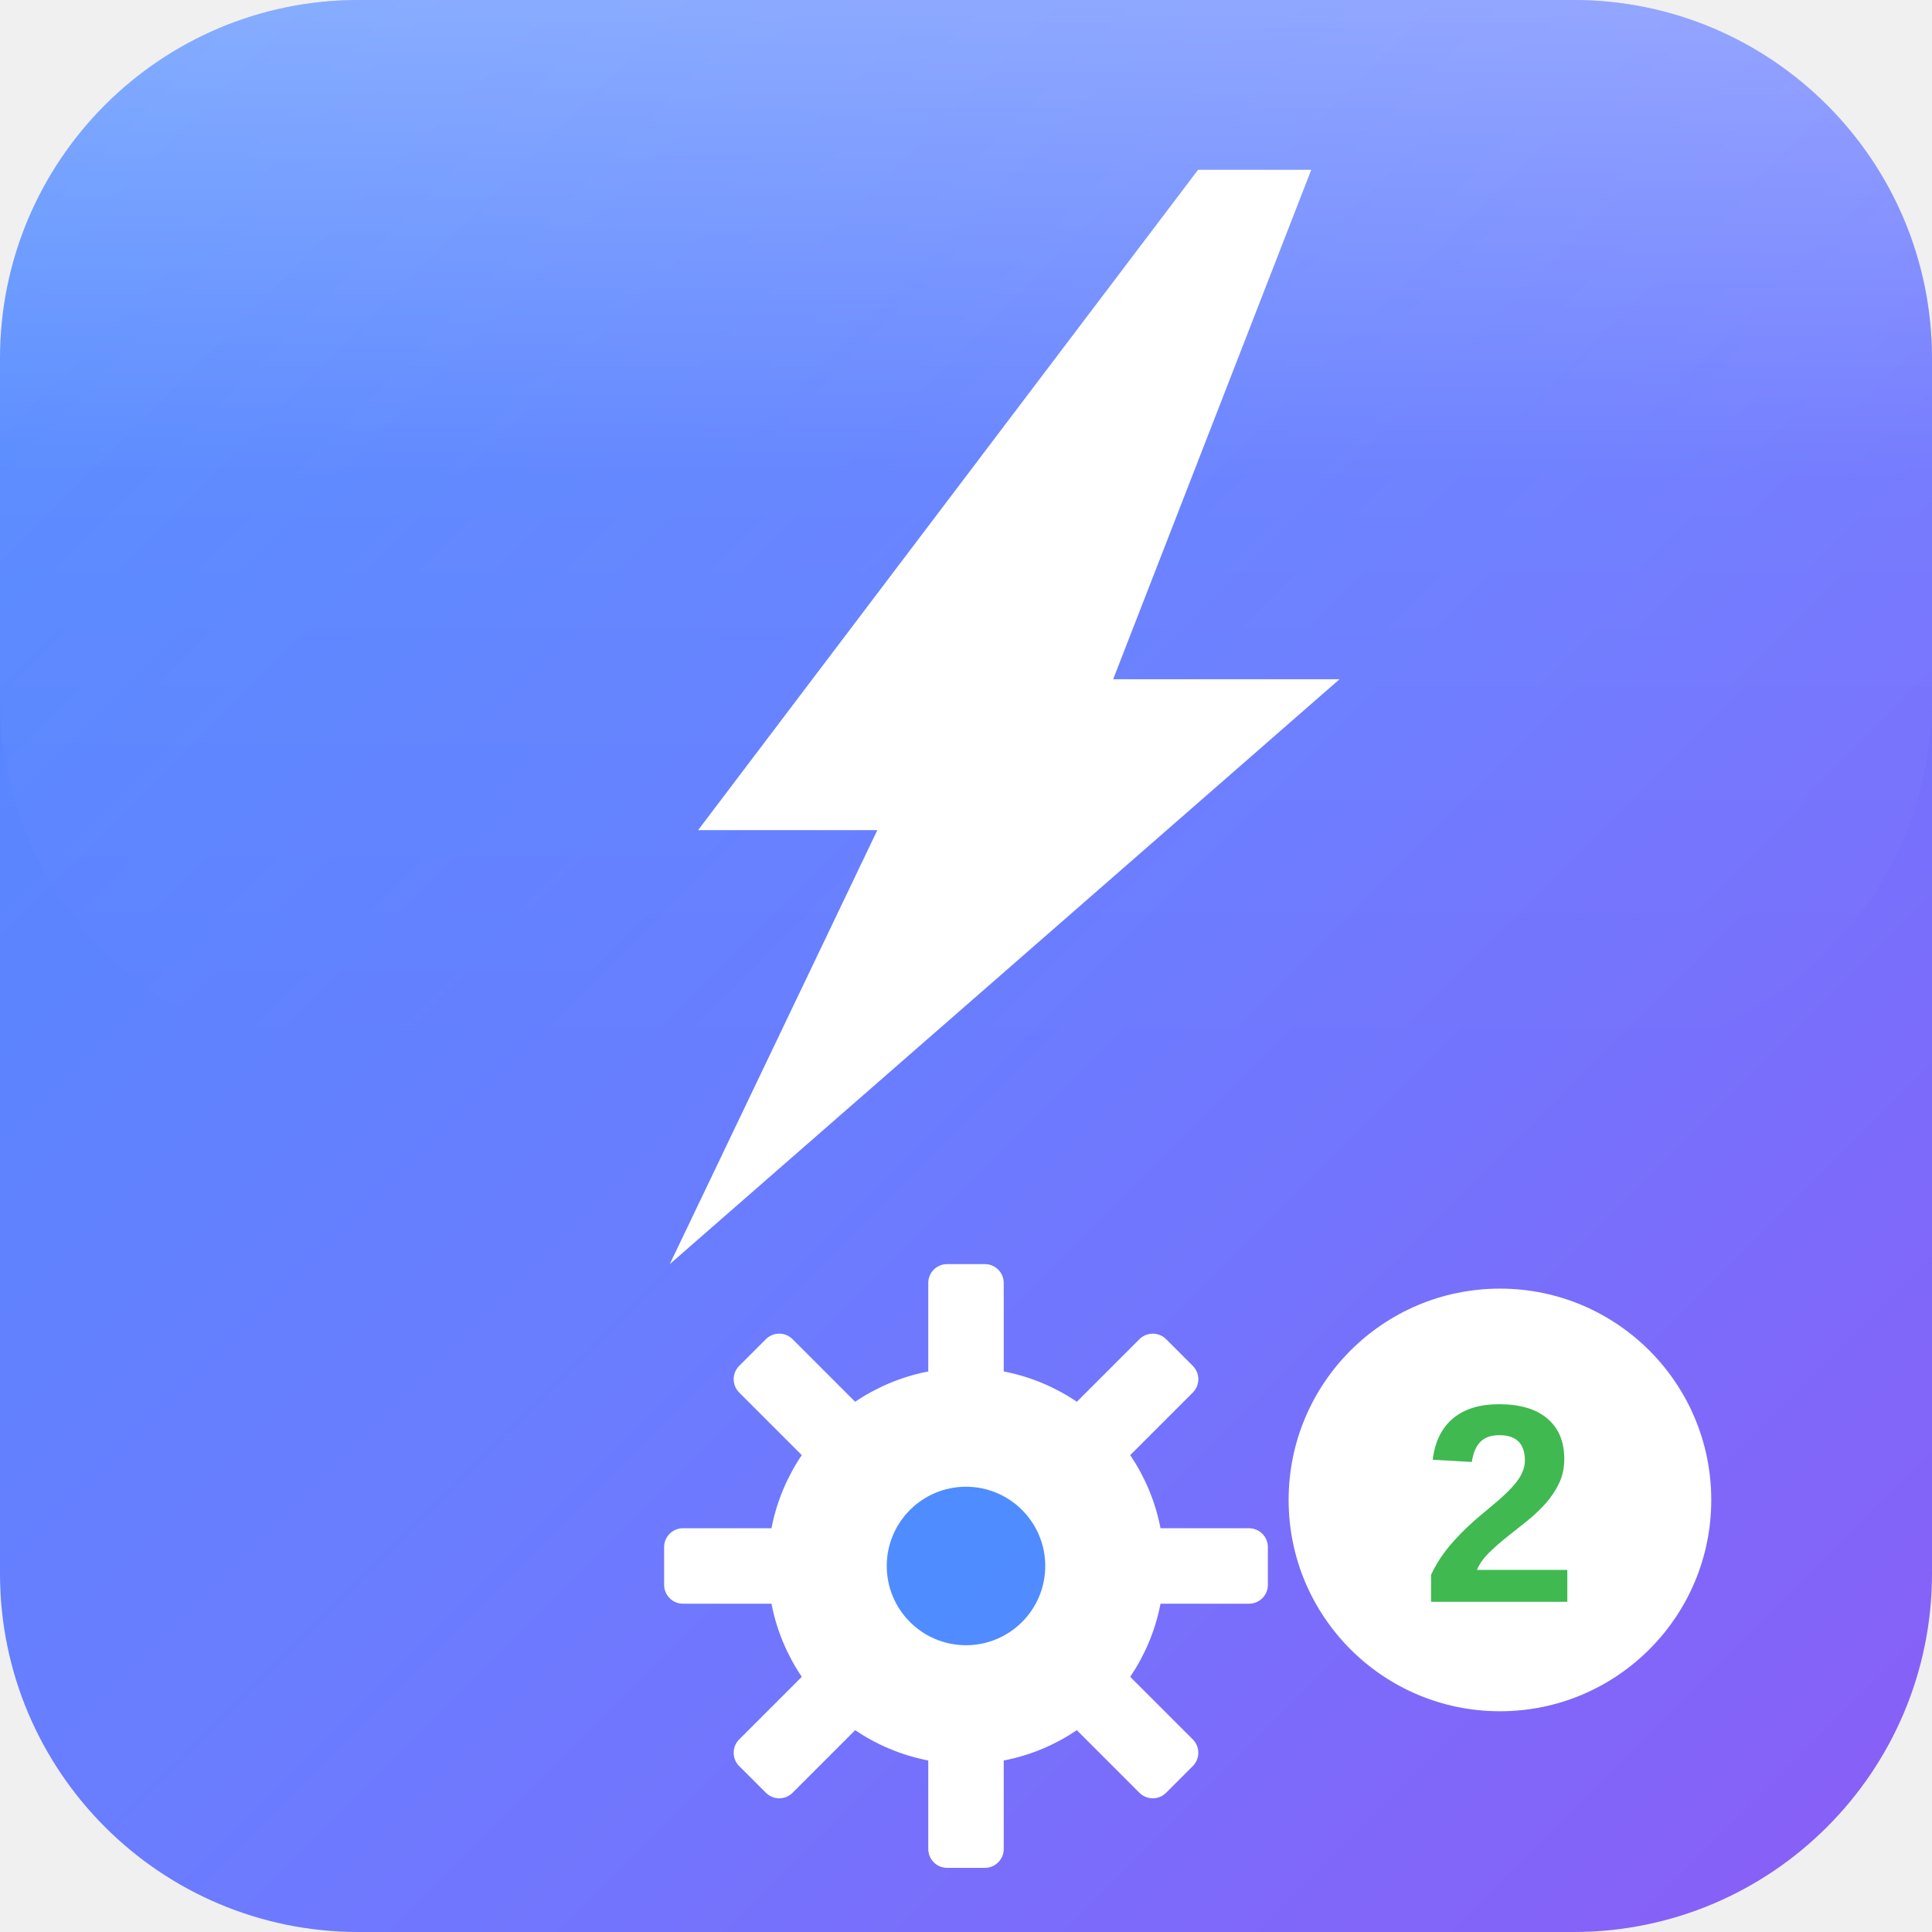
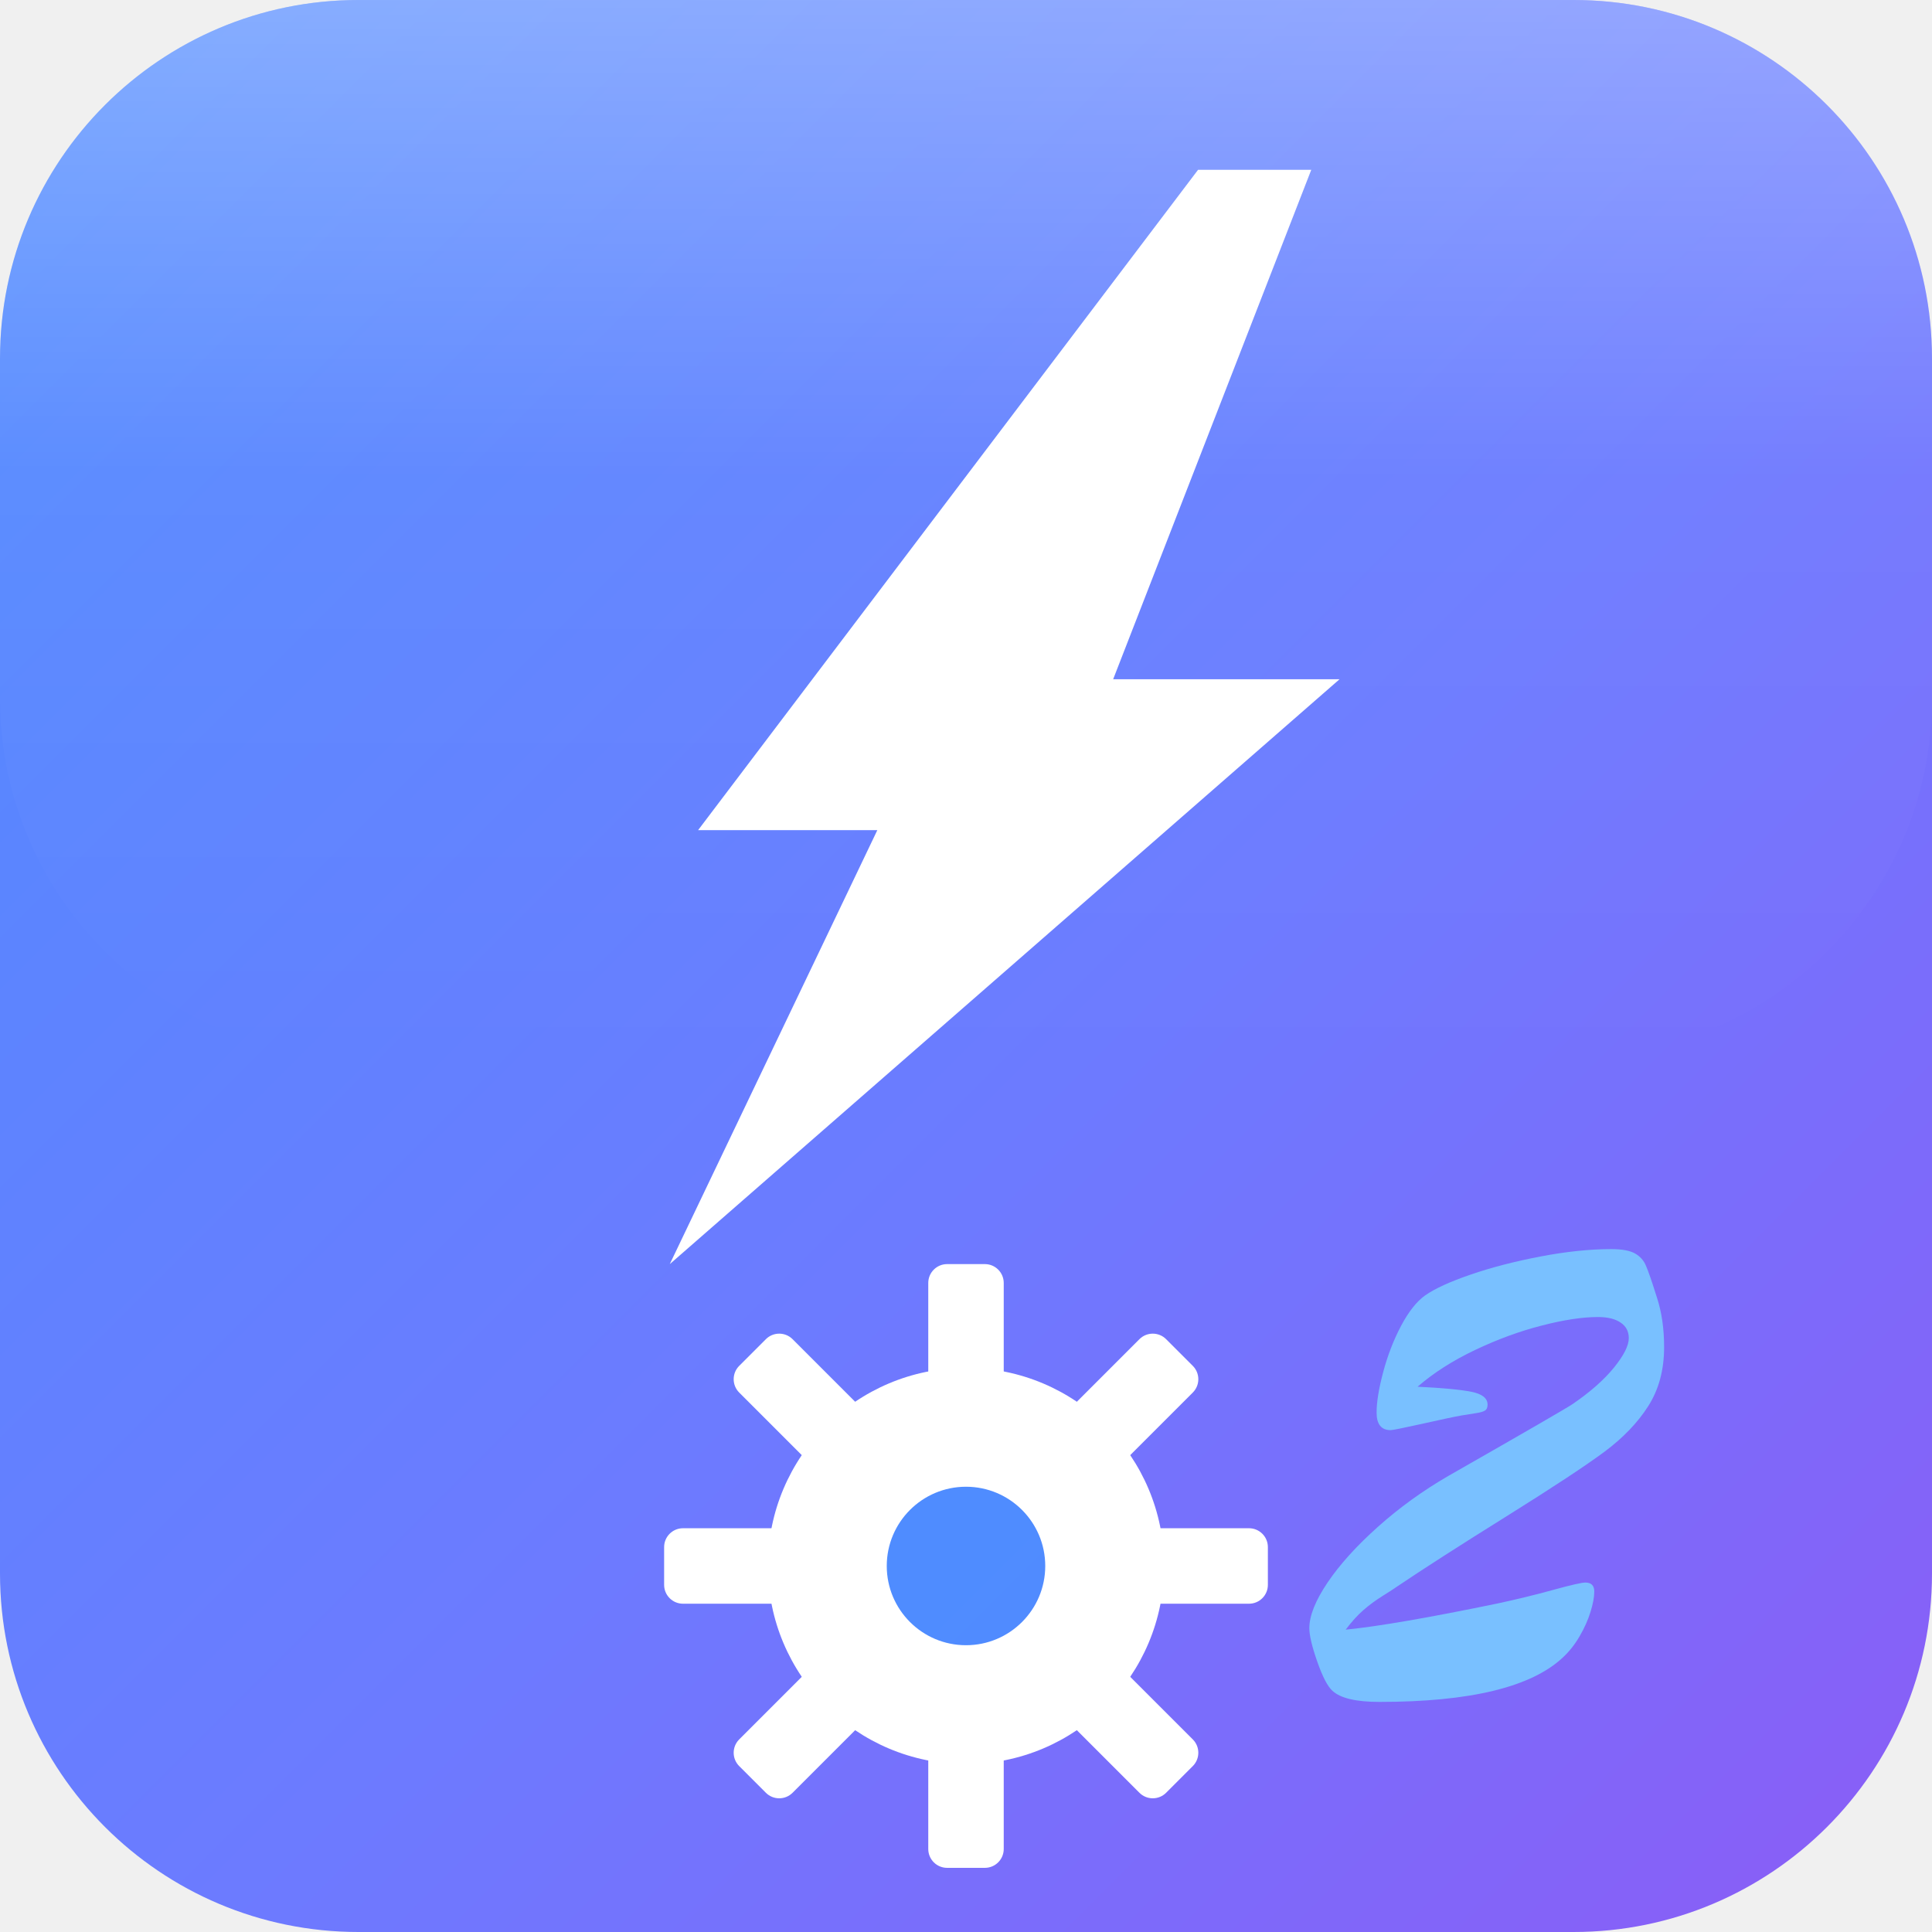
<svg xmlns="http://www.w3.org/2000/svg" width="1024" height="1024" viewBox="0 0 1024 1024">
  <defs>
    <linearGradient id="bg" x1="0" y1="0" x2="1024" y2="1024" gradientUnits="userSpaceOnUse">
      <stop offset="0" stop-color="#4F8CFF" />
      <stop offset="0.55" stop-color="#6C7BFF" />
      <stop offset="1" stop-color="#8B5CF6" />
    </linearGradient>
    <linearGradient id="gloss" x1="0" y1="0" x2="0" y2="1">
      <stop offset="0" stop-color="#ffffff" stop-opacity="0.30" />
      <stop offset="0.45" stop-color="#ffffff" stop-opacity="0.04" />
      <stop offset="1" stop-color="#ffffff" stop-opacity="0" />
    </linearGradient>
  </defs>
  <rect x="0" y="0" width="1024" height="1024" rx="190" fill="url(#bg)" />
  <rect x="0" y="0" width="1024" height="560" rx="190" fill="url(#gloss)" />
  <path d="M635 90 L370 440 L465 440 L355 670 L710 360 L590 360 L695 90 Z" fill="#ffffff" />
  <g transform="translate(512 830)">
    <rect x="-20" y="-160" width="40" height="85" rx="10" fill="#ffffff" />
    <rect x="-20" y="-160" width="40" height="85" rx="10" fill="#ffffff" transform="rotate(45)" />
    <rect x="-20" y="-160" width="40" height="85" rx="10" fill="#ffffff" transform="rotate(90)" />
    <rect x="-20" y="-160" width="40" height="85" rx="10" fill="#ffffff" transform="rotate(135)" />
    <rect x="-20" y="-160" width="40" height="85" rx="10" fill="#ffffff" transform="rotate(180)" />
    <rect x="-20" y="-160" width="40" height="85" rx="10" fill="#ffffff" transform="rotate(225)" />
    <rect x="-20" y="-160" width="40" height="85" rx="10" fill="#ffffff" transform="rotate(270)" />
    <rect x="-20" y="-160" width="40" height="85" rx="10" fill="#ffffff" transform="rotate(315)" />
    <circle r="105" fill="#ffffff" />
    <circle r="42" fill="url(#bg)" />
  </g>
-   <g id="v2-badge">
-     <circle cx="795" cy="795" r="112" fill="#ffffff" />
-     <text x="795" y="849" font-family="Arial, 'Segoe UI', 'PingFang SC', sans-serif" font-size="150" font-weight="700" fill="#3fb950" text-anchor="middle">2</text>
+   <g id="v2-badge" transform="translate(692.1 902.4) scale(3.9005)">
+     <path d="M 15.19 -42.92 Q 20.31 -42.67 22.50 -42.23 Q 24.70 -41.80 24.70 -40.48 Q 24.70 -39.89 24.33 -39.67 Q 23.97 -39.45 23.14 -39.33 Q 22.31 -39.20 21.19 -39.02 Q 19.53 -38.72 15.72 -37.86 Q 11.92 -37.02 11.53 -37.02 Q 9.62 -37.02 9.62 -39.41 Q 9.62 -41.55 10.52 -44.92 Q 11.42 -48.30 12.95 -51.20 Q 14.50 -54.11 16.22 -55.33 Q 18.22 -56.73 22.44 -58.17 Q 26.66 -59.62 31.91 -60.62 Q 37.16 -61.62 41.50 -61.62 Q 43.70 -61.62 44.75 -61.02 Q 45.80 -60.41 46.23 -59.34 Q 46.69 -58.30 47.70 -55.08 Q 48.69 -52.09 48.69 -48.30 Q 48.69 -43.66 46.53 -40.28 Q 44.39 -36.92 40.58 -34.08 Q 36.77 -31.25 27.27 -25.31 Q 17.78 -19.39 12.50 -15.83 Q 12.02 -15.48 10.50 -14.53 Q 8.98 -13.58 7.81 -12.55 Q 6.64 -11.53 5.42 -9.91 Q 11.97 -10.55 26.12 -13.48 Q 29.98 -14.31 33.61 -15.31 Q 37.25 -16.31 37.98 -16.31 Q 39.20 -16.31 39.20 -15.09 Q 39.20 -13.97 38.69 -12.33 Q 38.19 -10.69 37.20 -9.00 Q 36.23 -7.33 34.91 -6.11 Q 28.47 -0.09 10.02 -0.09 Q 5.22 -0.09 3.61 -1.61 Q 2.64 -2.48 1.56 -5.56 Q 0.48 -8.64 0.48 -10.11 Q 0.48 -12.64 2.97 -16.33 Q 5.47 -20.02 9.81 -23.89 Q 14.16 -27.78 19.39 -30.81 Q 35.30 -39.89 36.28 -40.58 Q 39.84 -43.02 41.86 -45.50 Q 43.89 -48.00 43.89 -49.52 Q 43.89 -50.88 42.80 -51.62 Q 41.70 -52.39 39.70 -52.39 Q 36.53 -52.39 32.06 -51.23 Q 27.59 -50.09 23.02 -47.92 Q 18.45 -45.75 15.19 -42.92 Z" fill="#79C0FF" />
  </g>
</svg>
